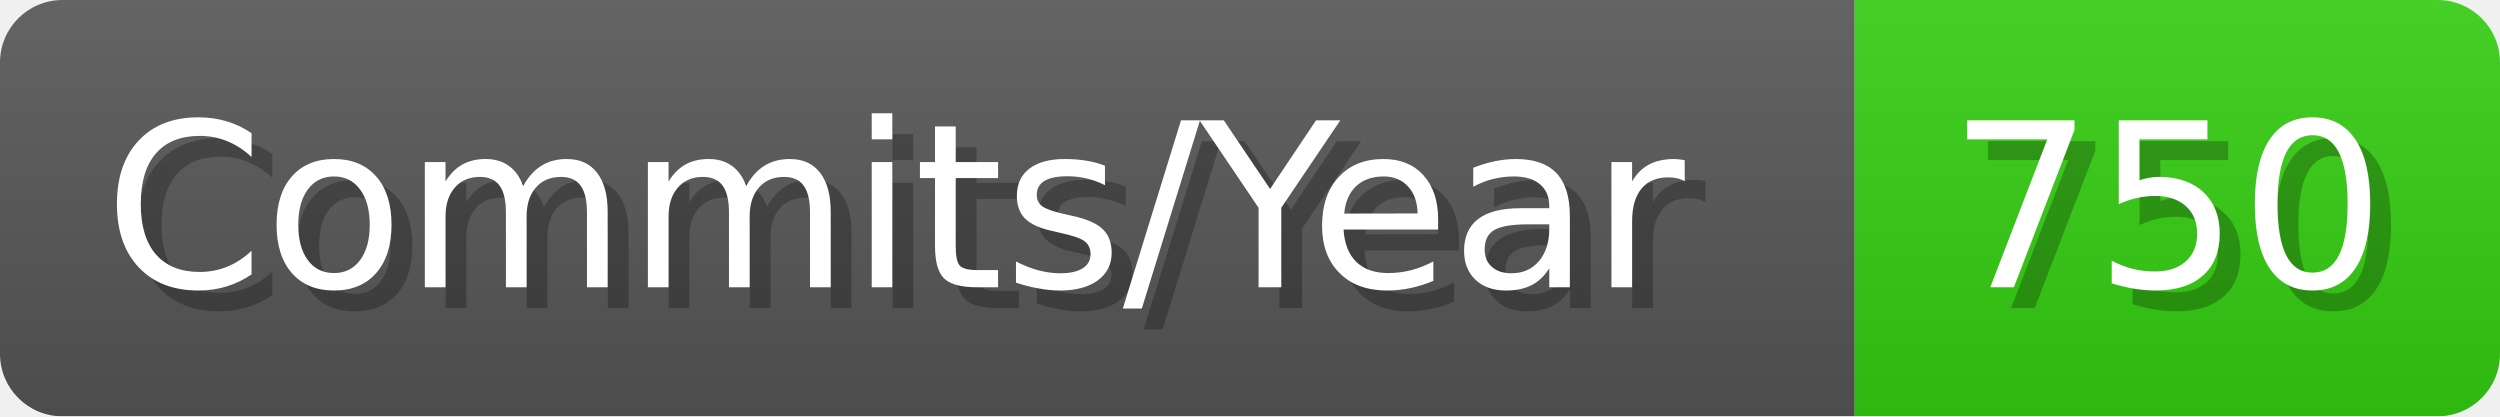
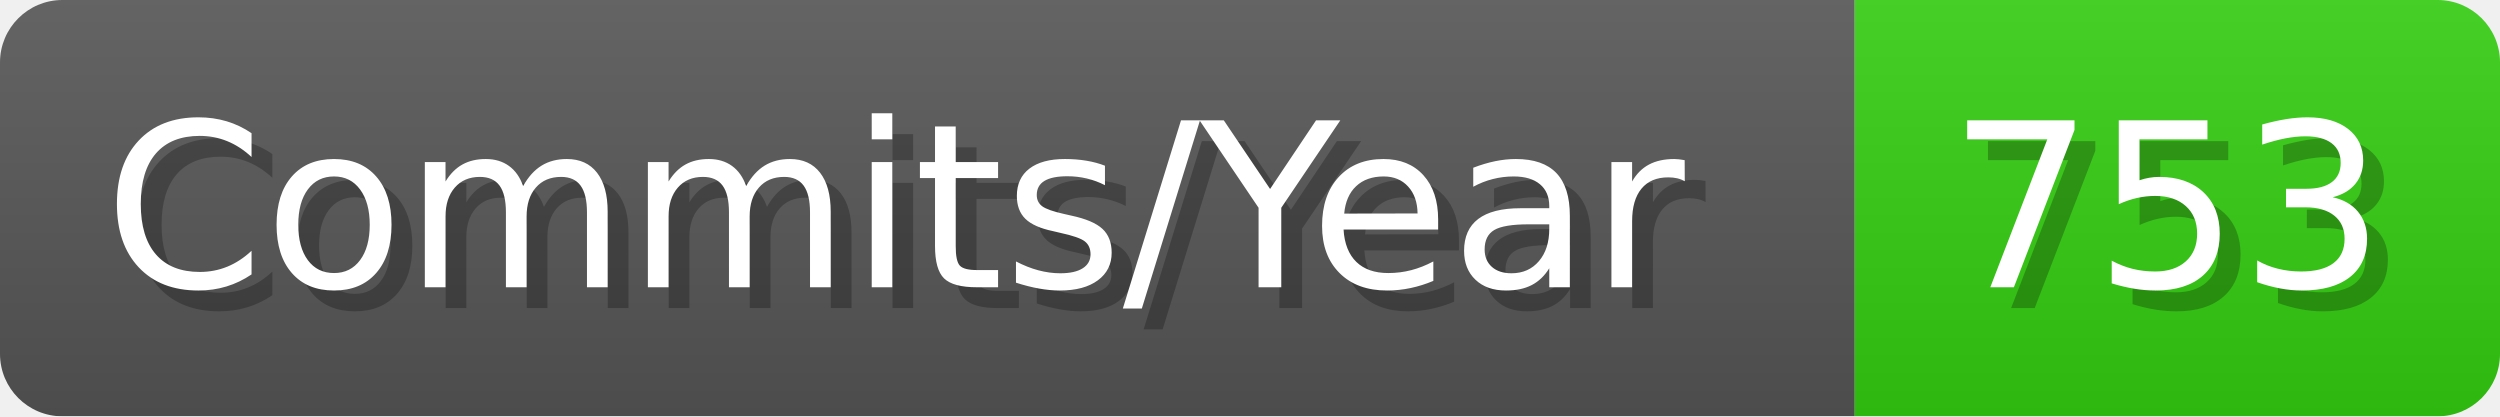
- <svg xmlns="http://www.w3.org/2000/svg" width="120.1" height="20" viewBox="0 0 1201 200" role="img" aria-label="Commits/Year: 750">
+ <svg xmlns="http://www.w3.org/2000/svg" width="120.1" height="20" viewBox="0 0 1201 200" role="img" aria-label="Commits/Year: 753">
  <linearGradient id="aUPdi" x2="0" y2="100%">
    <stop offset="0" stop-opacity=".1" stop-color="#EEE" />
    <stop offset="1" stop-opacity=".1" />
  </linearGradient>
  <mask id="WfAiQ">
    <rect width="1201" height="200" rx="30" fill="#FFF" />
  </mask>
  <g mask="url(#WfAiQ)">
    <rect width="891" height="200" fill="#555" />
    <rect width="310" height="200" fill="#3C1" x="891" />
    <rect width="1201" height="200" fill="url(#aUPdi)" />
  </g>
  <g aria-hidden="true" fill="#fff" text-anchor="start" font-family="Verdana,DejaVu Sans,sans-serif" font-size="110">
    <text x="60" y="148" textLength="791" fill="#000" opacity="0.25">Commits/Year</text>
    <text x="50" y="138" textLength="791">Commits/Year</text>
-     <text x="946" y="148" textLength="210" fill="#000" opacity="0.25">750</text>
-     <text x="936" y="138" textLength="210">750</text>
+     <text x="946" y="148" textLength="210" fill="#000" opacity="0.25">753</text>
+     <text x="936" y="138" textLength="210">753</text>
  </g>
</svg>
